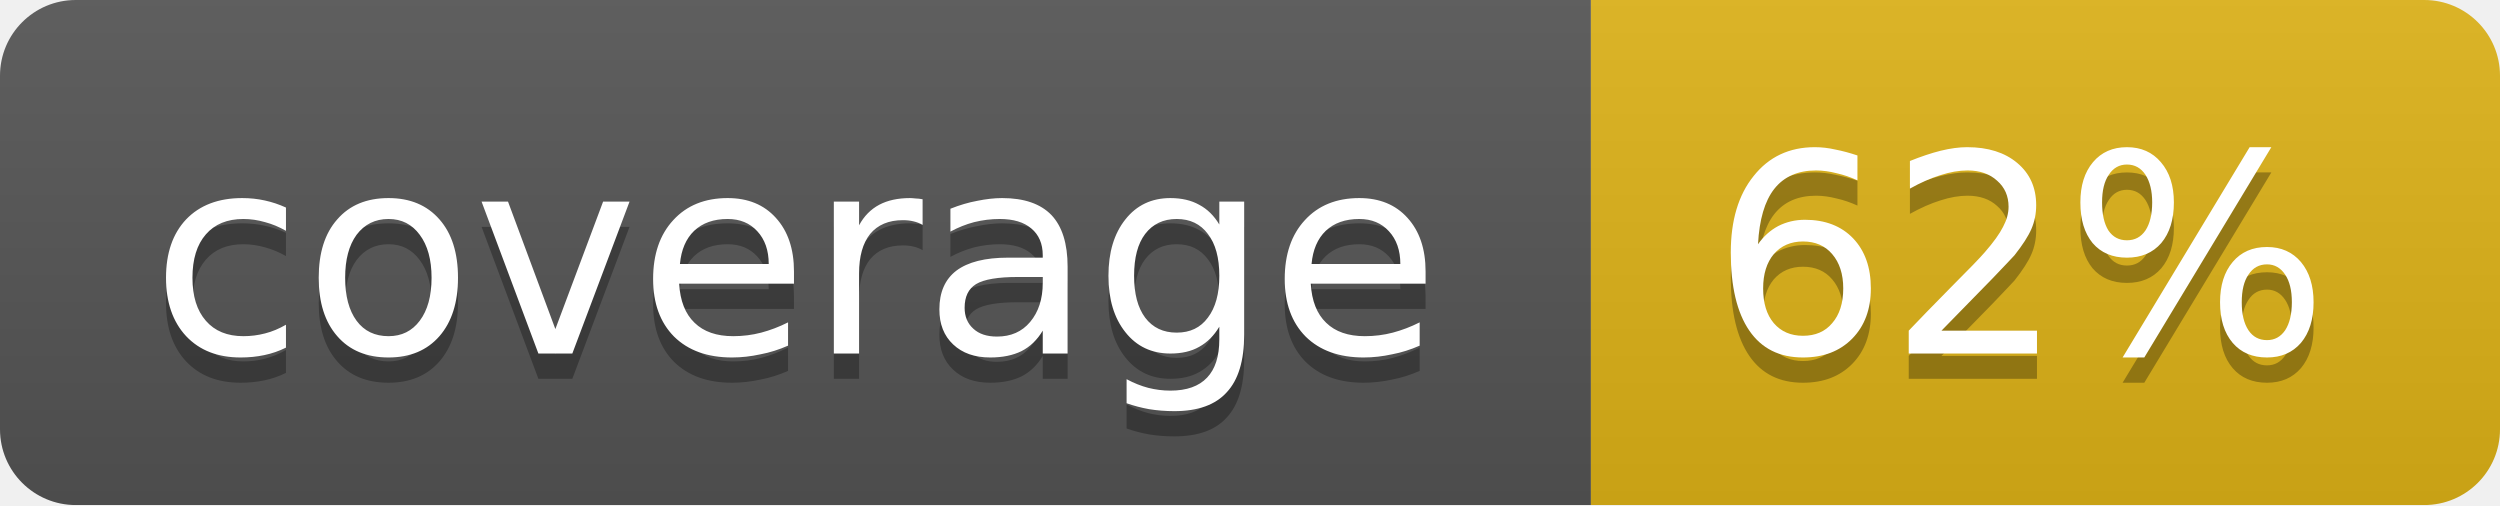
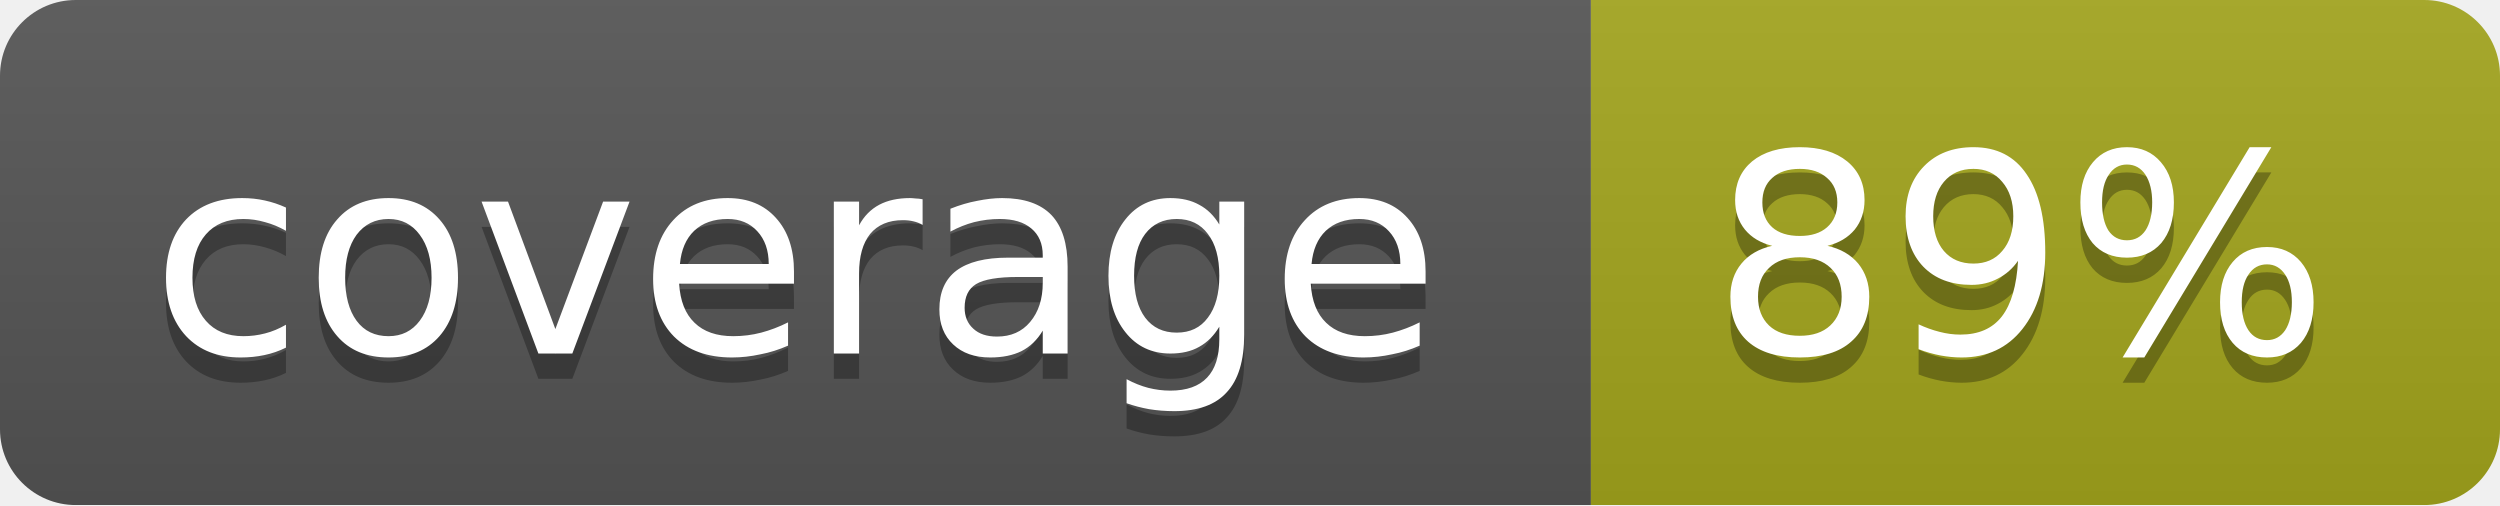
<svg xmlns="http://www.w3.org/2000/svg" width="99" height="20">
  <linearGradient id="b" x2="0" y2="100%">
    <stop offset="0" stop-color="#bbb" stop-opacity=".1" />
    <stop offset="1" stop-opacity=".1" />
  </linearGradient>
  <mask id="a">
    <rect width="99" height="20" rx="3" fill="#fff" />
  </mask>
  <g mask="url(#a)">
    <path fill="#555" d="M0 0h63v20H0z" />
-     <path fill="#dfb317" d="M63 0h36v20H63z" />
+     <path fill="#a4a61d" d="M63 0h36v20H63z" />
    <path fill="url(#b)" d="M0 0h99v20H0z" />
  </g>
  <g fill="#fff" text-anchor="middle" font-family="DejaVu Sans,Verdana,Geneva,sans-serif" font-size="11">
    <text x="31.5" y="15" fill="#010101" fill-opacity=".3">coverage</text>
    <text x="31.5" y="14">coverage</text>
-     <text x="80" y="15" fill="#010101" fill-opacity=".3">62%</text>
-     <text x="80" y="14">62%</text>
+     <text x="80" y="15" fill="#010101" fill-opacity=".3">89%</text>
+     <text x="80" y="14">89%</text>
  </g>
</svg>
